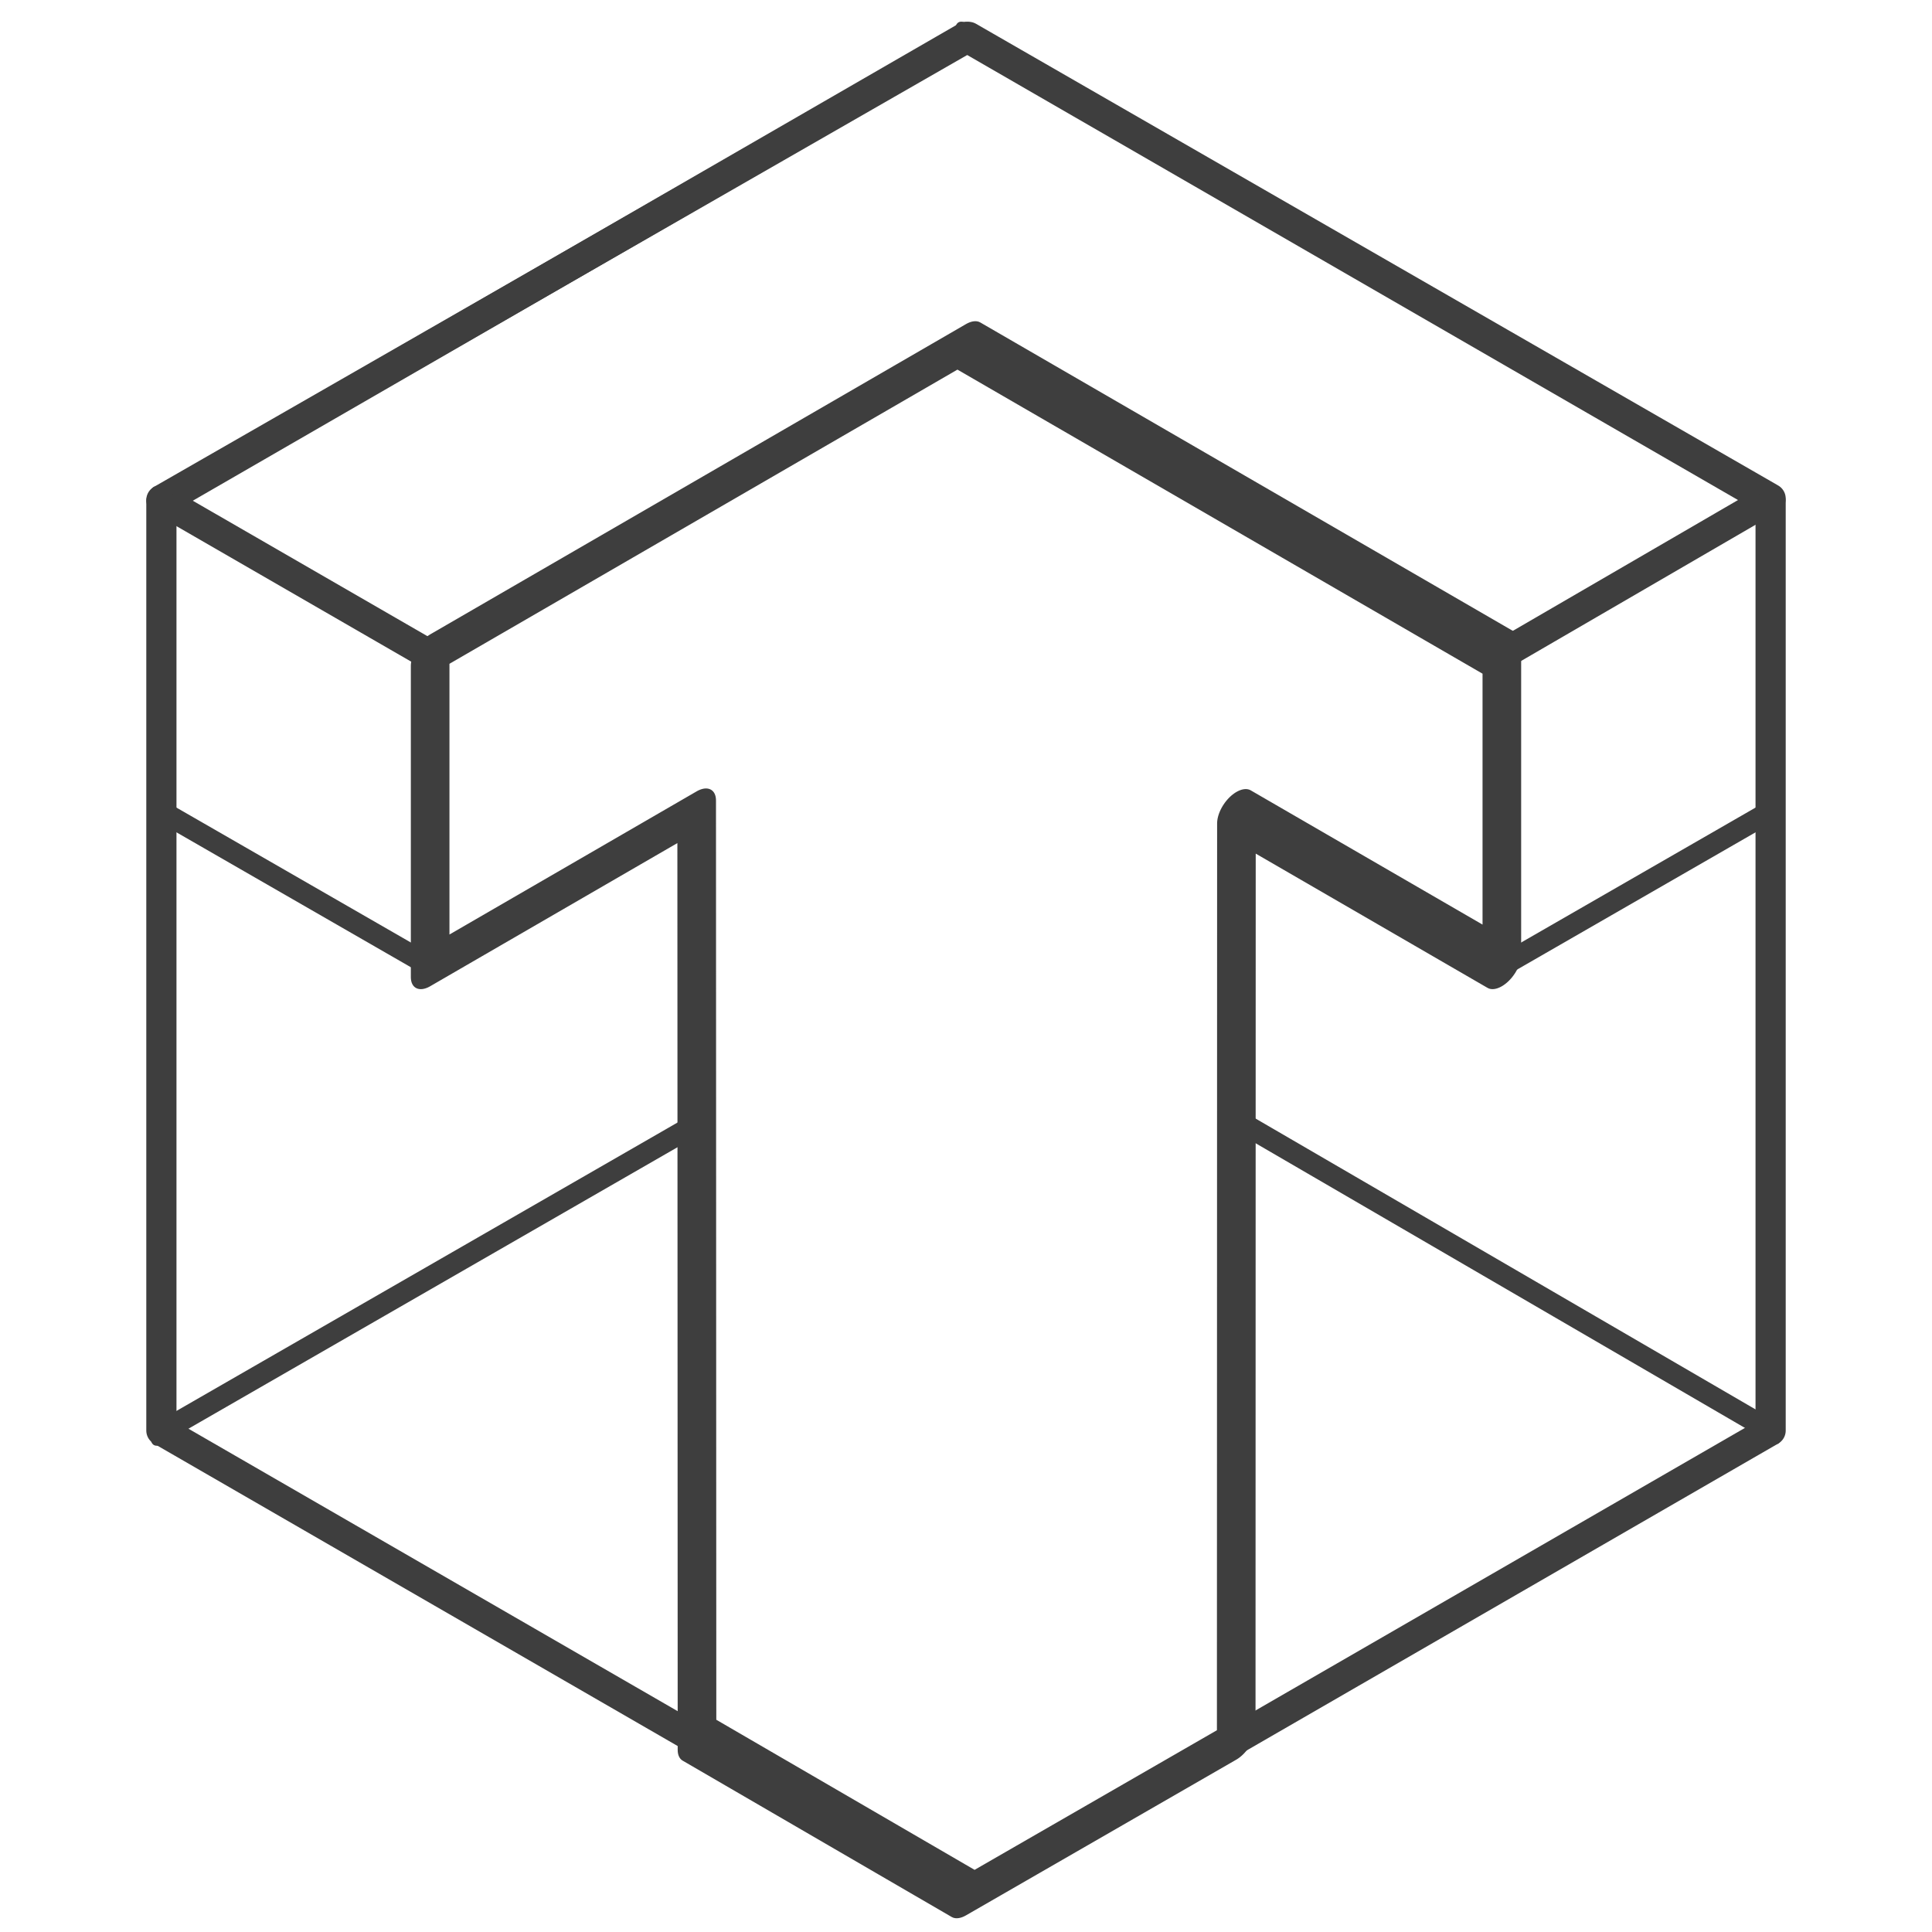
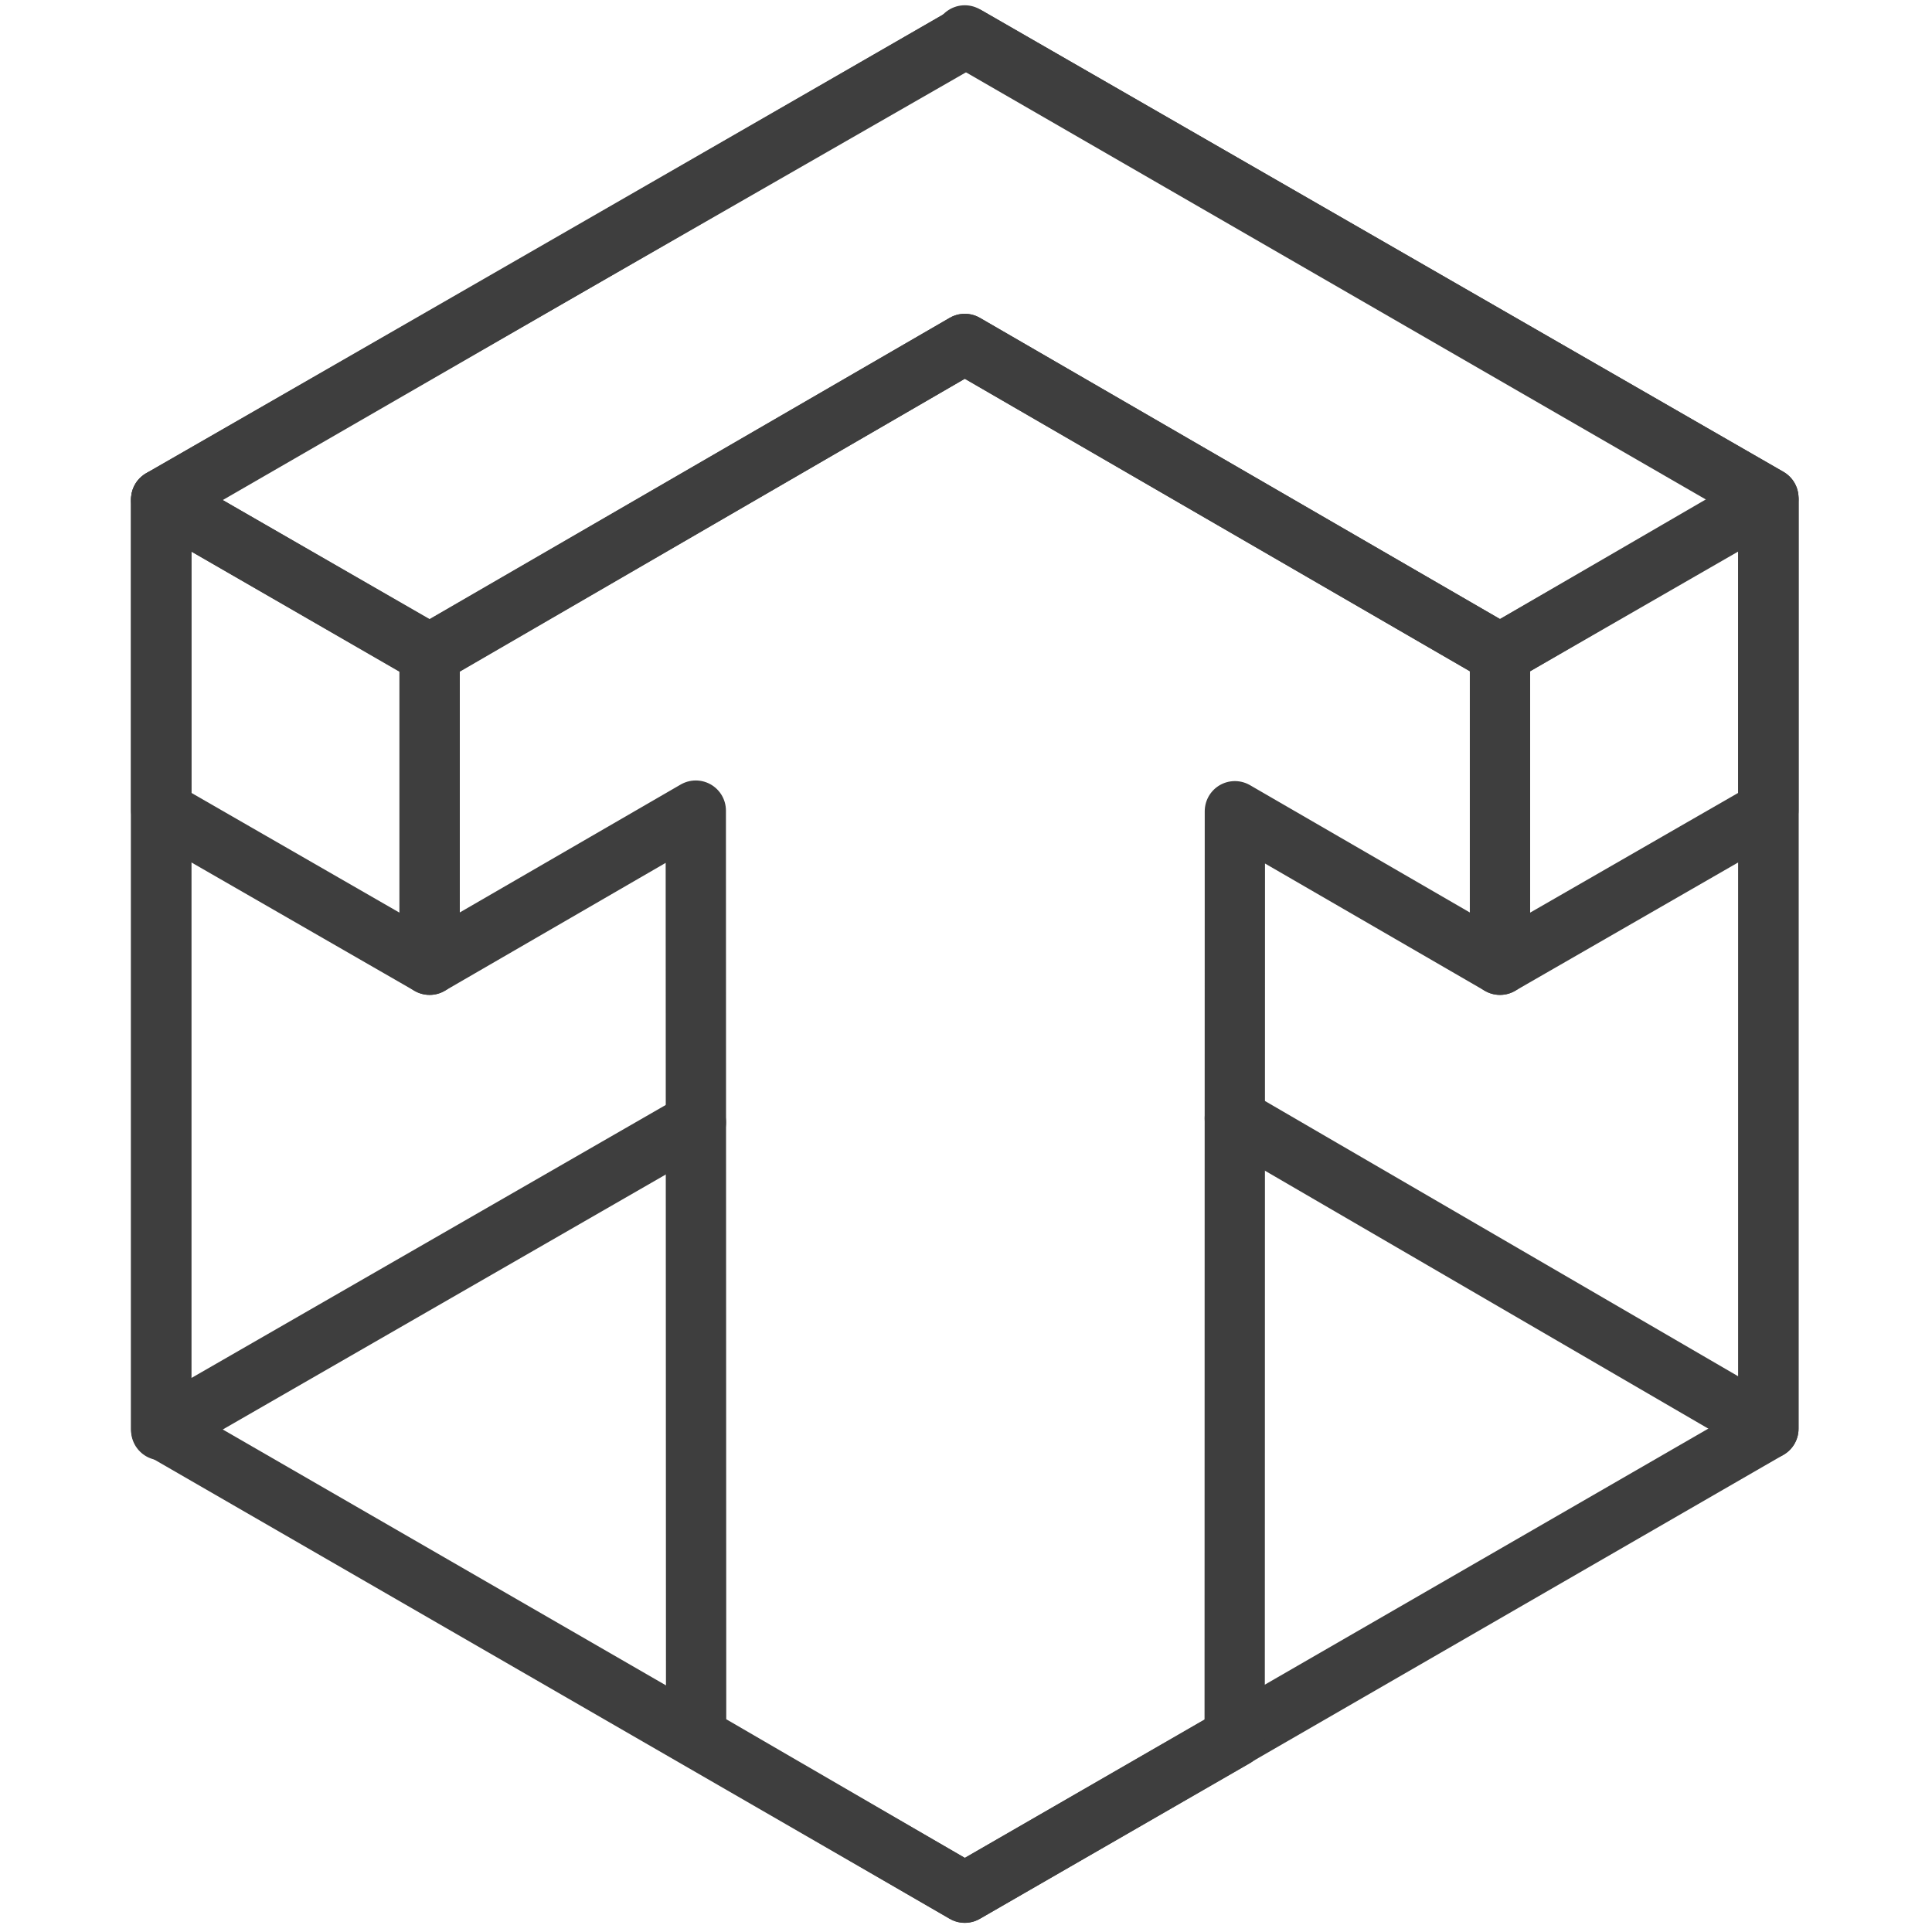
- <svg xmlns="http://www.w3.org/2000/svg" width="100%" height="100%" viewBox="0 0 64 64" version="1.1" xml:space="preserve" style="fill-rule:evenodd;clip-rule:evenodd;stroke-linecap:round;stroke-linejoin:round;stroke-miterlimit:1.5;">
-   <g>
-     <g transform="matrix(0.961788,0,0,0.961788,1.22277,1.22183)">
-       <path d="M32,0L59.713,16L59.713,48L32,64L4.287,48L4.287,16L32,0Z" style="fill:none;stroke:rgb(62,62,62);stroke-width:1.04px;" />
-     </g>
-     <g transform="matrix(-0.830375,0.47794,0,0.961788,35.56,-16.121)">
-       <path d="M4.287,15.901L36.386,15.901L36.386,48L14.744,48" style="fill:none;stroke:rgb(62,62,62);stroke-width:0.85px;" />
-     </g>
-     <g transform="matrix(0.830375,0.47794,0,0.961788,28.44,-16.1684)">
-       <path d="M4.287,15.901L36.386,15.901L36.386,48L15.072,47.886" style="fill:none;stroke:rgb(62,62,62);stroke-width:0.85px;" />
-     </g>
-     <g transform="matrix(0.961788,0,0,0.961788,1.22277,1.22183)">
-       <path d="M4.287,15.951L13.544,21.295L32,10.59L50.456,21.279L59.713,15.901L32.086,0L4.287,15.951Z" style="fill:none;stroke:rgb(62,62,62);stroke-width:1.04px;" />
-     </g>
-     <g transform="matrix(0.961788,-0.557,-5.92748e-33,1.01045,1.22277,7.73029)">
-       <path d="M22.724,31.484L13.544,31.484L13.544,21.279L32,21.279L50.456,41.626L50.456,51.831L41.314,41.752L41.307,72.144L32,72.117L22.735,61.885L22.724,31.484Z" style="fill:none;stroke:rgb(62,62,62);stroke-width:1.33px;" />
-     </g>
-     <g transform="matrix(0.27736,0.15964,2.96374e-33,0.321254,4.15704,10.7702)">
-       <rect x="4.287" y="15.901" width="32.099" height="32.099" style="fill:none;stroke:rgb(62,62,62);stroke-width:2.55px;" />
-     </g>
-     <g transform="matrix(-0.27736,0.15964,0,0.321254,59.843,10.7702)">
-       <rect x="4.287" y="15.901" width="32.099" height="32.099" style="fill:none;stroke:rgb(62,62,62);stroke-width:2.55px;" />
-     </g>
+ <svg xmlns="http://www.w3.org/2000/svg" width="100%" height="100%" viewBox="0 0 267 267" version="1.1" xml:space="preserve" style="fill-rule:evenodd;clip-rule:evenodd;stroke-linecap:round;stroke-linejoin:round;stroke-miterlimit:1.5;">
+   <g id="Regular">
+     <path d="M133.333,5.091l111.058,64.119l0,128.239l-111.058,64.119l-111.057,-64.119l-0,-128.239l111.057,-64.119Z" style="fill:none;stroke:#3e3e3e;stroke-width:8.33px;" />
+     <path d="M133.333,5.091l-111.057,63.922l-0,128.633l73.898,-42.534" style="fill:none;stroke:#3e3e3e;stroke-width:8.33px;" />
+     <path d="M133.333,4.893l111.058,63.922l0,128.634l-73.742,-42.9" style="fill:none;stroke:#3e3e3e;stroke-width:8.33px;" />
+     <path d="M22.276,69.013l37.095,21.417l73.962,-42.9l73.963,42.834l37.095,-21.549l-110.714,-63.724l-111.401,63.922Z" style="fill:none;stroke:#3e3e3e;stroke-width:8.33px;" />
+     <path d="M96.158,112.025l-36.787,21.304l-0,-42.965l73.962,-42.834l73.963,42.834l-0,42.965l-36.638,-21.218l-0.027,127.974l-37.298,21.483l-37.129,-21.574l-0.046,-127.969Z" style="fill:none;stroke:#3e3e3e;stroke-width:8.33px;" />
+     <path d="M59.371,90.364l-0,42.965l-37.095,-21.351l-0,-42.965l37.095,21.351Z" style="fill:none;stroke:#3e3e3e;stroke-width:8.33px;" />
+     <path d="M207.296,90.364l-0,42.965l37.095,-21.351l0,-42.965l-37.095,21.351Z" style="fill:none;stroke:#3e3e3e;stroke-width:8.33px;" />
  </g>
</svg>
